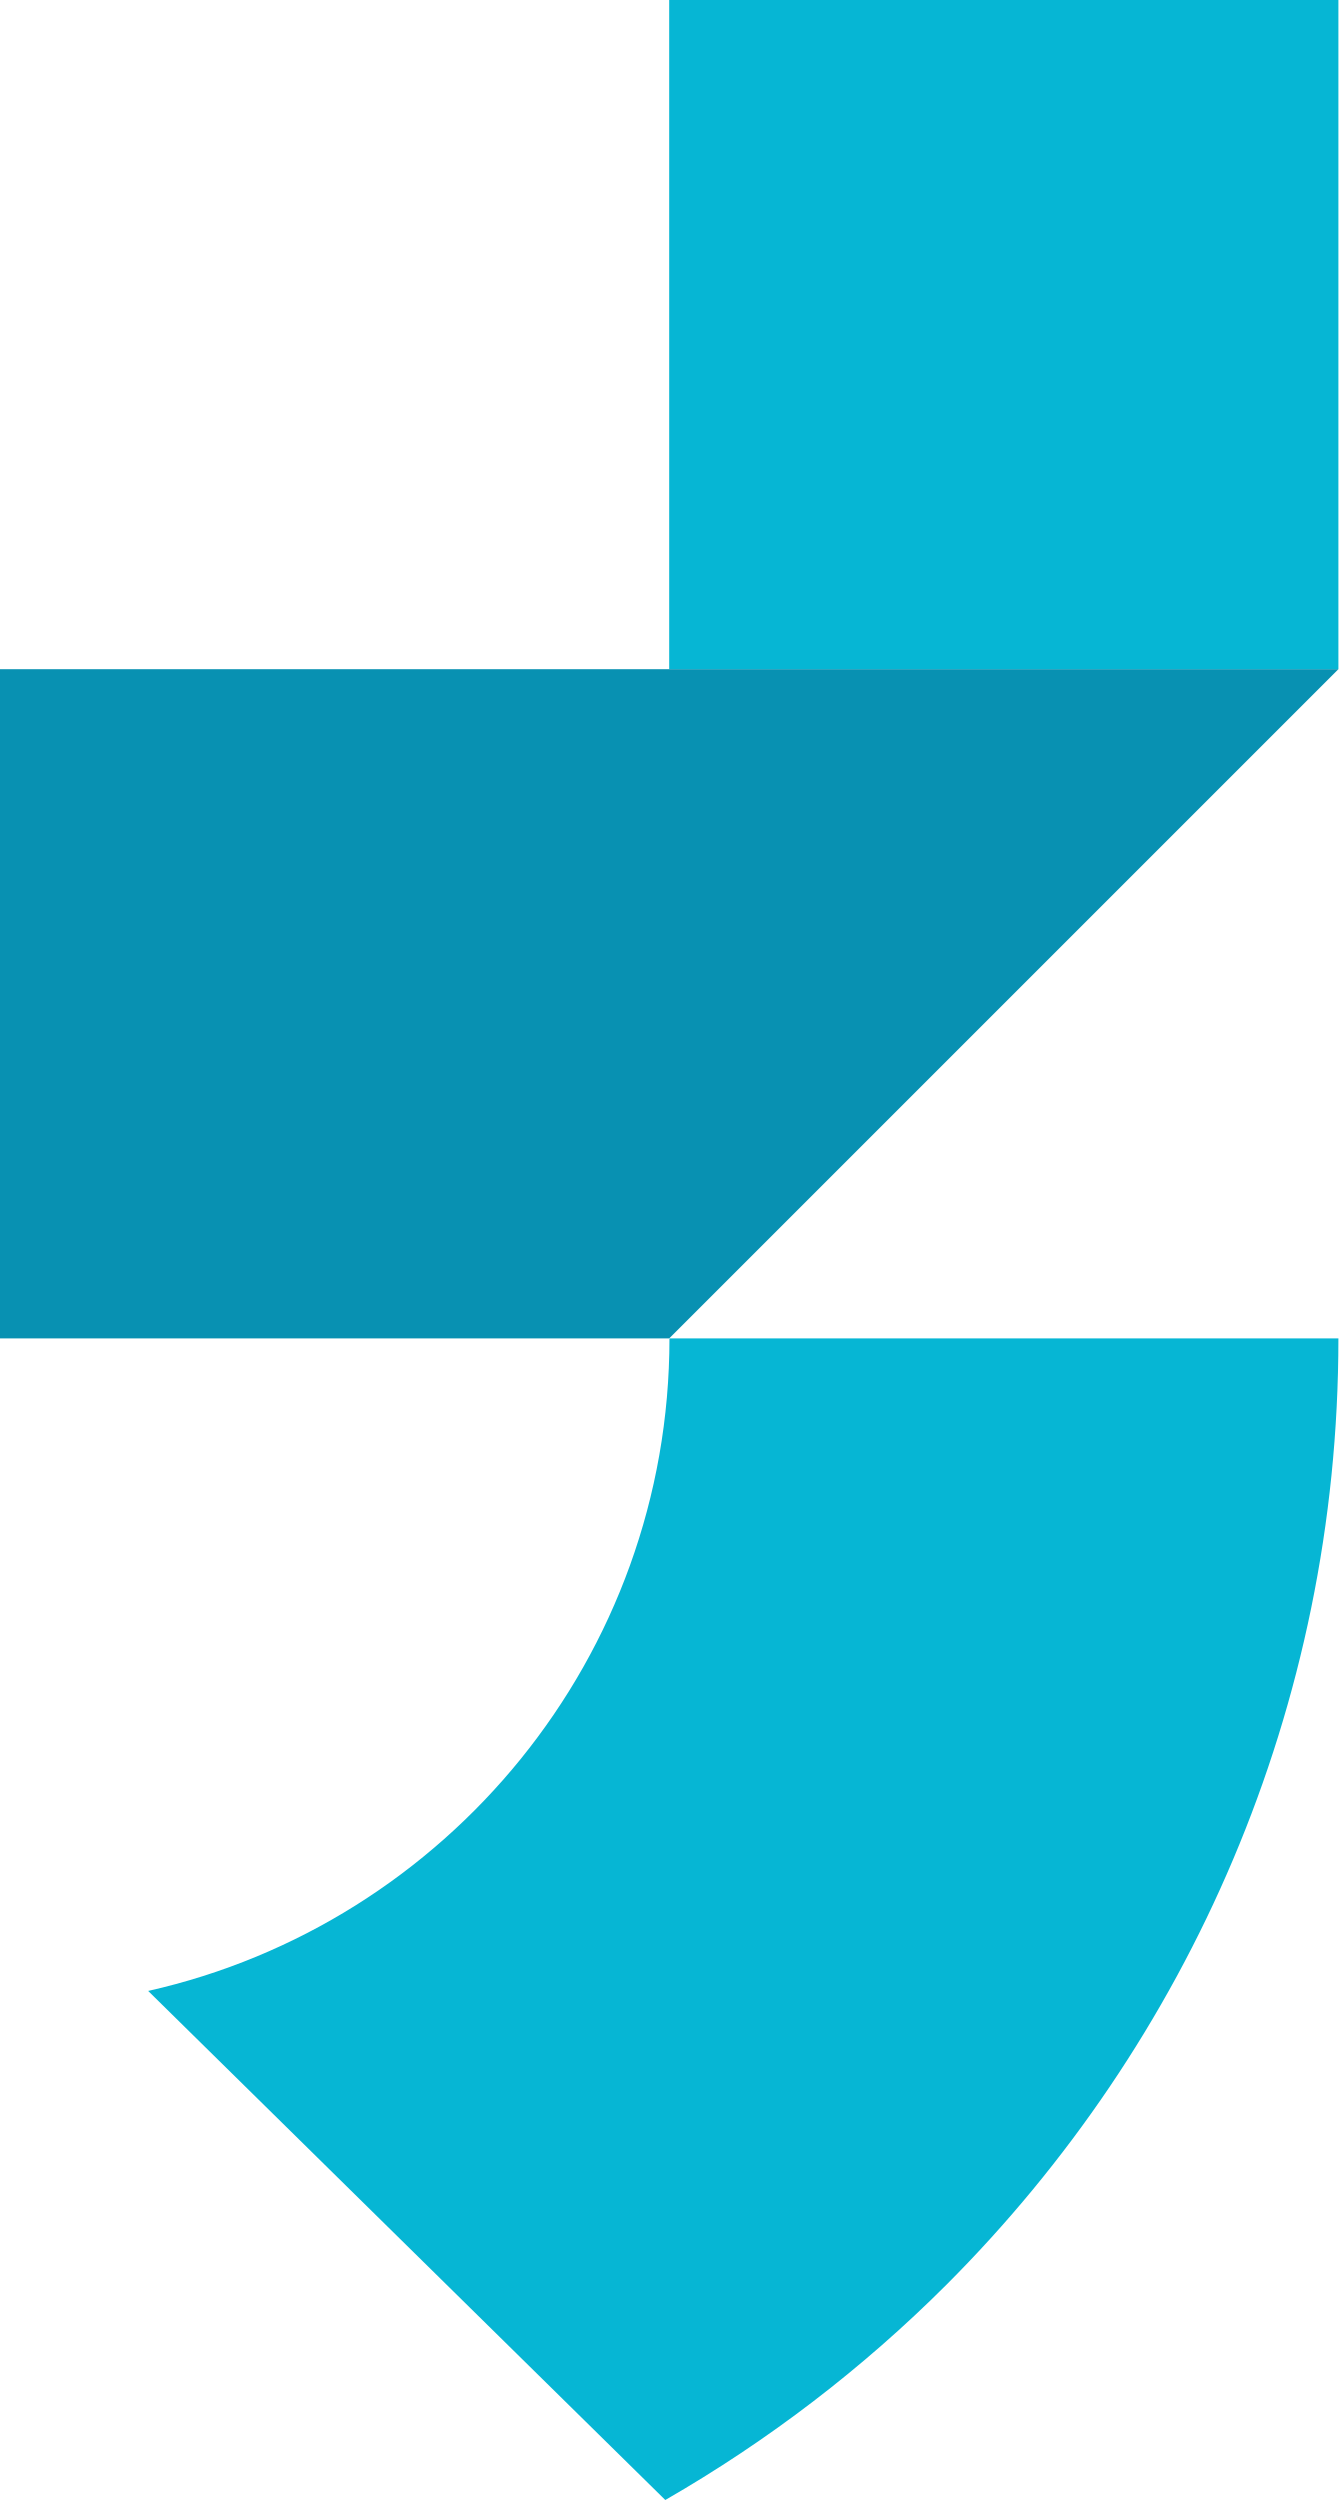
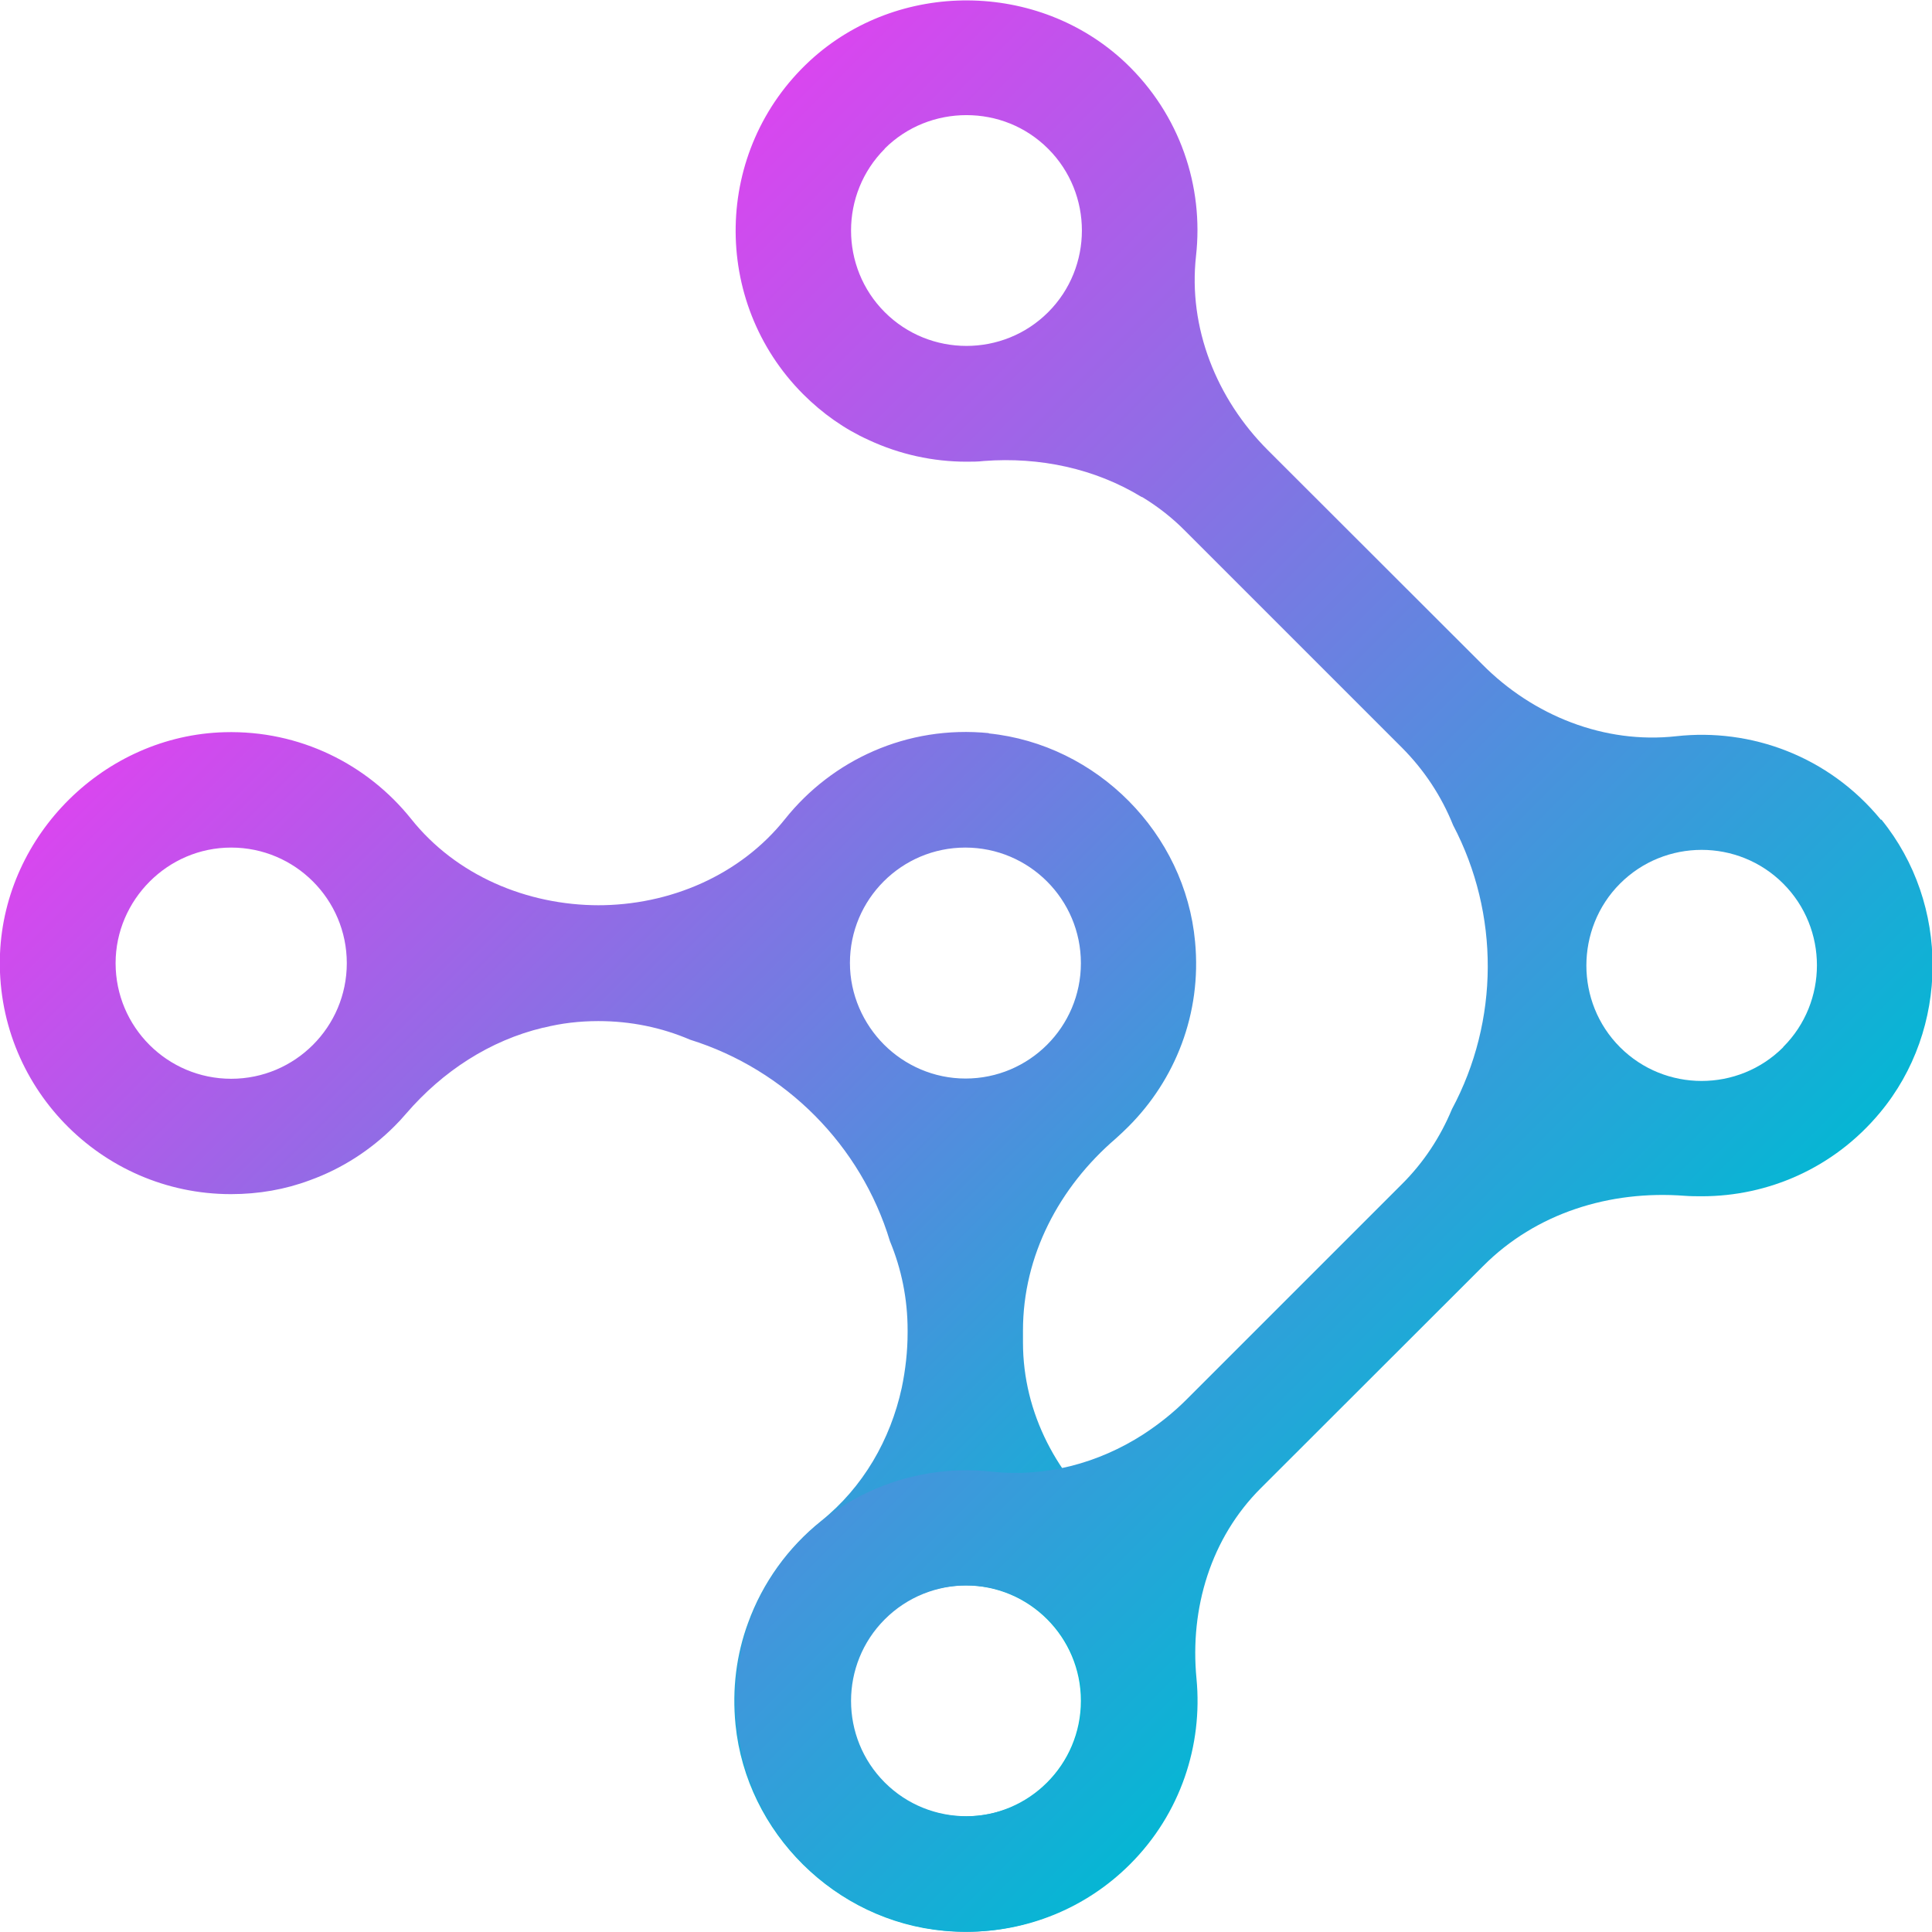
- <svg xmlns="http://www.w3.org/2000/svg" id="Layer_1" version="1.1" viewBox="0 0 51.4 96.01">
+ <svg xmlns="http://www.w3.org/2000/svg" id="Layer_1" version="1.1" viewBox="0 0 82.06 82.06">
  <defs>
    <style>
      .st0 {
-         fill: #0891b2;
+         fill: url(#linear-gradient1);
      }

      .st1 {
-         fill: #06b6d4;
+         fill: url(#linear-gradient);
      }
    </style>
+     <linearGradient id="linear-gradient" x1="10.66" y1="26.23" x2="68.27" y2="83.84" gradientUnits="userSpaceOnUse">
+       <stop offset="0" stop-color="#d946ef" />
+       <stop offset=".35" stop-color="#707de1" />
+       <stop offset=".69" stop-color="#06b6d4" />
+     </linearGradient>
+     <linearGradient id="linear-gradient1" x1="18.49" y1="18.46" x2="63.6" y2="63.57" gradientUnits="userSpaceOnUse">
+       <stop offset="0" stop-color="#d946ef" />
+       <stop offset="1" stop-color="#06b6d4" />
+     </linearGradient>
  </defs>
-   <rect class="st1" x="25.7" y="0" width="25.7" height="25.7" transform="translate(77.1 25.7) rotate(-180)" />
-   <polygon class="st0" points="25.7 25.7 51.4 25.7 25.7 51.4 0 51.4 0 25.7 25.7 25.7" />
-   <path class="st1" d="M51.4,51.4c0,14.19-5.76,27.04-15.05,36.34-3.21,3.21-6.84,5.99-10.8,8.27l-19.86-19.55c11.46-2.58,20.02-12.82,20.02-25.06h25.69Z" />
+   <path class="st1" d="M42.01,31.14c-3.49-.35-6.67,1.15-8.66,3.64-1.91,2.4-4.91,3.68-7.99,3.67h.09c-3.08,0-6.08-1.27-7.99-3.67-1.85-2.31-4.72-3.77-7.93-3.68C4.45,31.24.21,35.43,0,40.51c-.22,5.6,4.27,10.21,9.81,10.21,1.18,0,2.31-.2,3.35-.59,1.36-.49,2.58-1.28,3.59-2.29.17-.17.34-.35.5-.54,1.55-1.8,3.56-3.11,5.82-3.65,0,0,.02,0,.02,0,.75-.19,1.53-.28,2.32-.28h.01c1.36,0,2.68.27,3.89.79h0c4.06,1.27,7.26,4.49,8.49,8.56.49,1.18.75,2.45.75,3.78v.1c0,.8-.09,1.58-.25,2.35-.48,2.2-1.64,4.22-3.42,5.65-1.4,1.12-2.49,2.62-3.11,4.34-.49,1.33-.68,2.79-.53,4.31.46,4.6,4.24,8.34,8.85,8.76,3.06.28,5.88-.86,7.85-2.83,1.78-1.78,2.87-4.23,2.87-6.93,0-3.04-1.39-5.77-3.57-7.56-2.32-1.91-3.79-4.66-3.79-7.67v-.51c0-3.17,1.53-6.08,3.94-8.15.18-.16.37-.34.54-.51,1.97-1.97,3.12-4.78,2.83-7.85-.42-4.6-4.16-8.38-8.77-8.85ZM4.91,40.91c0-1.35.56-2.58,1.45-3.47s2.11-1.44,3.46-1.44c2.71,0,4.91,2.2,4.91,4.91,0,2.71-2.2,4.91-4.91,4.91-2.71,0-4.91-2.2-4.91-4.91ZM45.91,72.24c0,2.71-2.2,4.91-4.91,4.91-2.71,0-4.9-2.2-4.9-4.9,0-1.35.55-2.58,1.44-3.48s2.12-1.43,3.47-1.43c2.71,0,4.9,2.2,4.9,4.9ZM45.91,40.91c0,2.71-2.2,4.9-4.9,4.9-1.35,0-2.58-.56-3.46-1.44s-1.45-2.12-1.45-3.47c0-2.71,2.2-4.9,4.9-4.9,2.71,0,4.91,2.2,4.91,4.91Z" />
+   <path class="st0" d="M79.89,34.82c-2.22-2.71-5.53-3.9-8.69-3.55-3.05.34-6.08-.87-8.24-3.05l-9.11-9.1c-2.18-2.18-3.39-5.2-3.05-8.25.33-2.94-.67-6-3-8.21-3.7-3.49-9.66-3.53-13.4-.08-4.11,3.8-4.2,10.24-.29,14.16.83.83,1.77,1.49,2.79,1.95,1.31.61,2.73.92,4.15.92.25,0,.49,0,.74-.03,2.37-.18,4.72.32,6.7,1.53,0,0,.02,0,.02,0,.66.4,1.28.88,1.84,1.45l9.18,9.18c.97.97,1.7,2.09,2.19,3.31h0c1.98,3.77,1.96,8.31-.05,12.06-.49,1.18-1.2,2.27-2.14,3.2l-9.14,9.14c-.56.56-1.18,1.05-1.84,1.48-1.9,1.22-4.14,1.82-6.41,1.58-1.78-.2-3.61.09-5.27.87-1.28.6-2.45,1.49-3.43,2.67-2.93,3.58-2.9,8.9.07,12.45,1.96,2.36,4.76,3.55,7.56,3.55,2.51,0,5.02-.96,6.93-2.87,2.15-2.15,3.09-5.06,2.82-7.88-.29-2.99.61-5.98,2.74-8.1l9.44-9.43c2.24-2.25,5.38-3.22,8.55-2.98.25.02.5.02.74.02,2.79,0,5.59-1.18,7.56-3.55,2.96-3.55,2.98-8.86.06-12.45ZM37.57,6.32c.96-.96,2.22-1.43,3.48-1.43s2.51.47,3.47,1.43c1.91,1.91,1.91,5.03,0,6.94-1.91,1.91-5.03,1.91-6.94,0-1.91-1.91-1.91-5.03,0-6.94ZM44.52,75.71c-1.91,1.91-5.03,1.91-6.94,0-1.91-1.91-1.91-5.02,0-6.93.96-.96,2.22-1.44,3.48-1.44s2.51.48,3.47,1.44c1.91,1.91,1.91,5.02,0,6.93ZM75.74,44.48c-1.91,1.91-5.02,1.91-6.93,0-.96-.96-1.43-2.22-1.43-3.47s.47-2.52,1.43-3.48c1.91-1.91,5.02-1.91,6.93,0,1.91,1.91,1.91,5.03,0,6.94Z" />
</svg>
